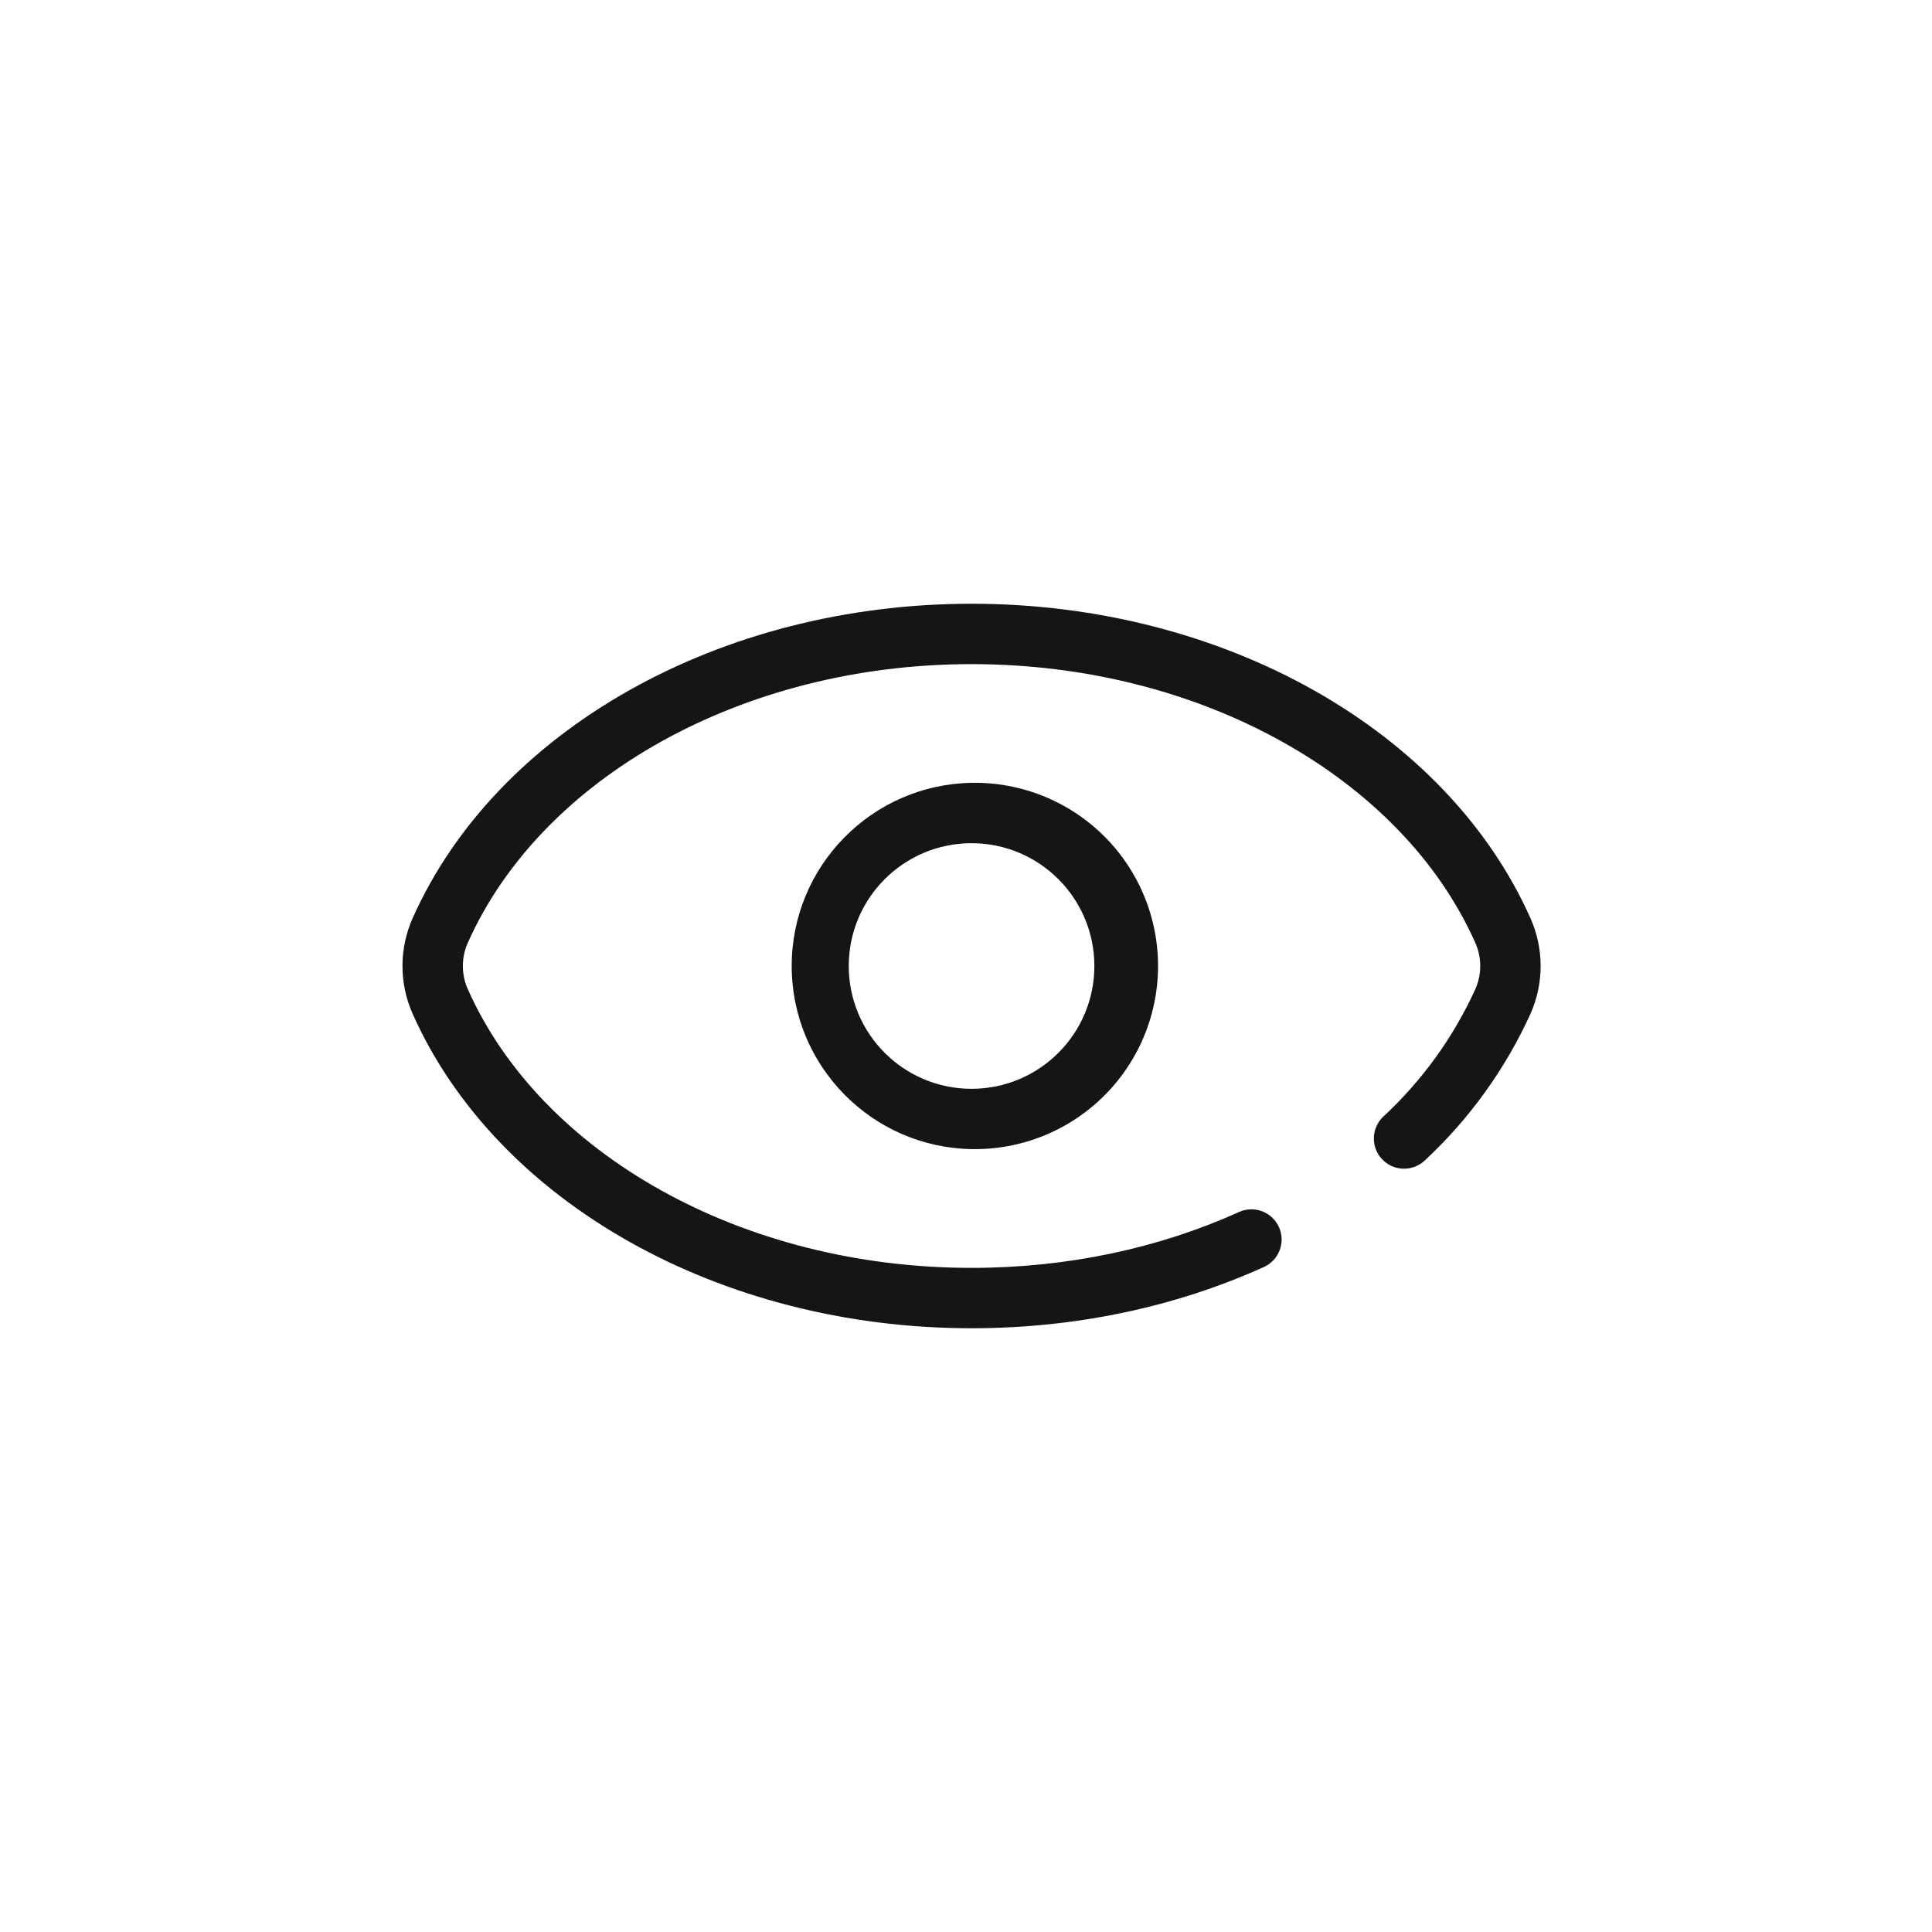
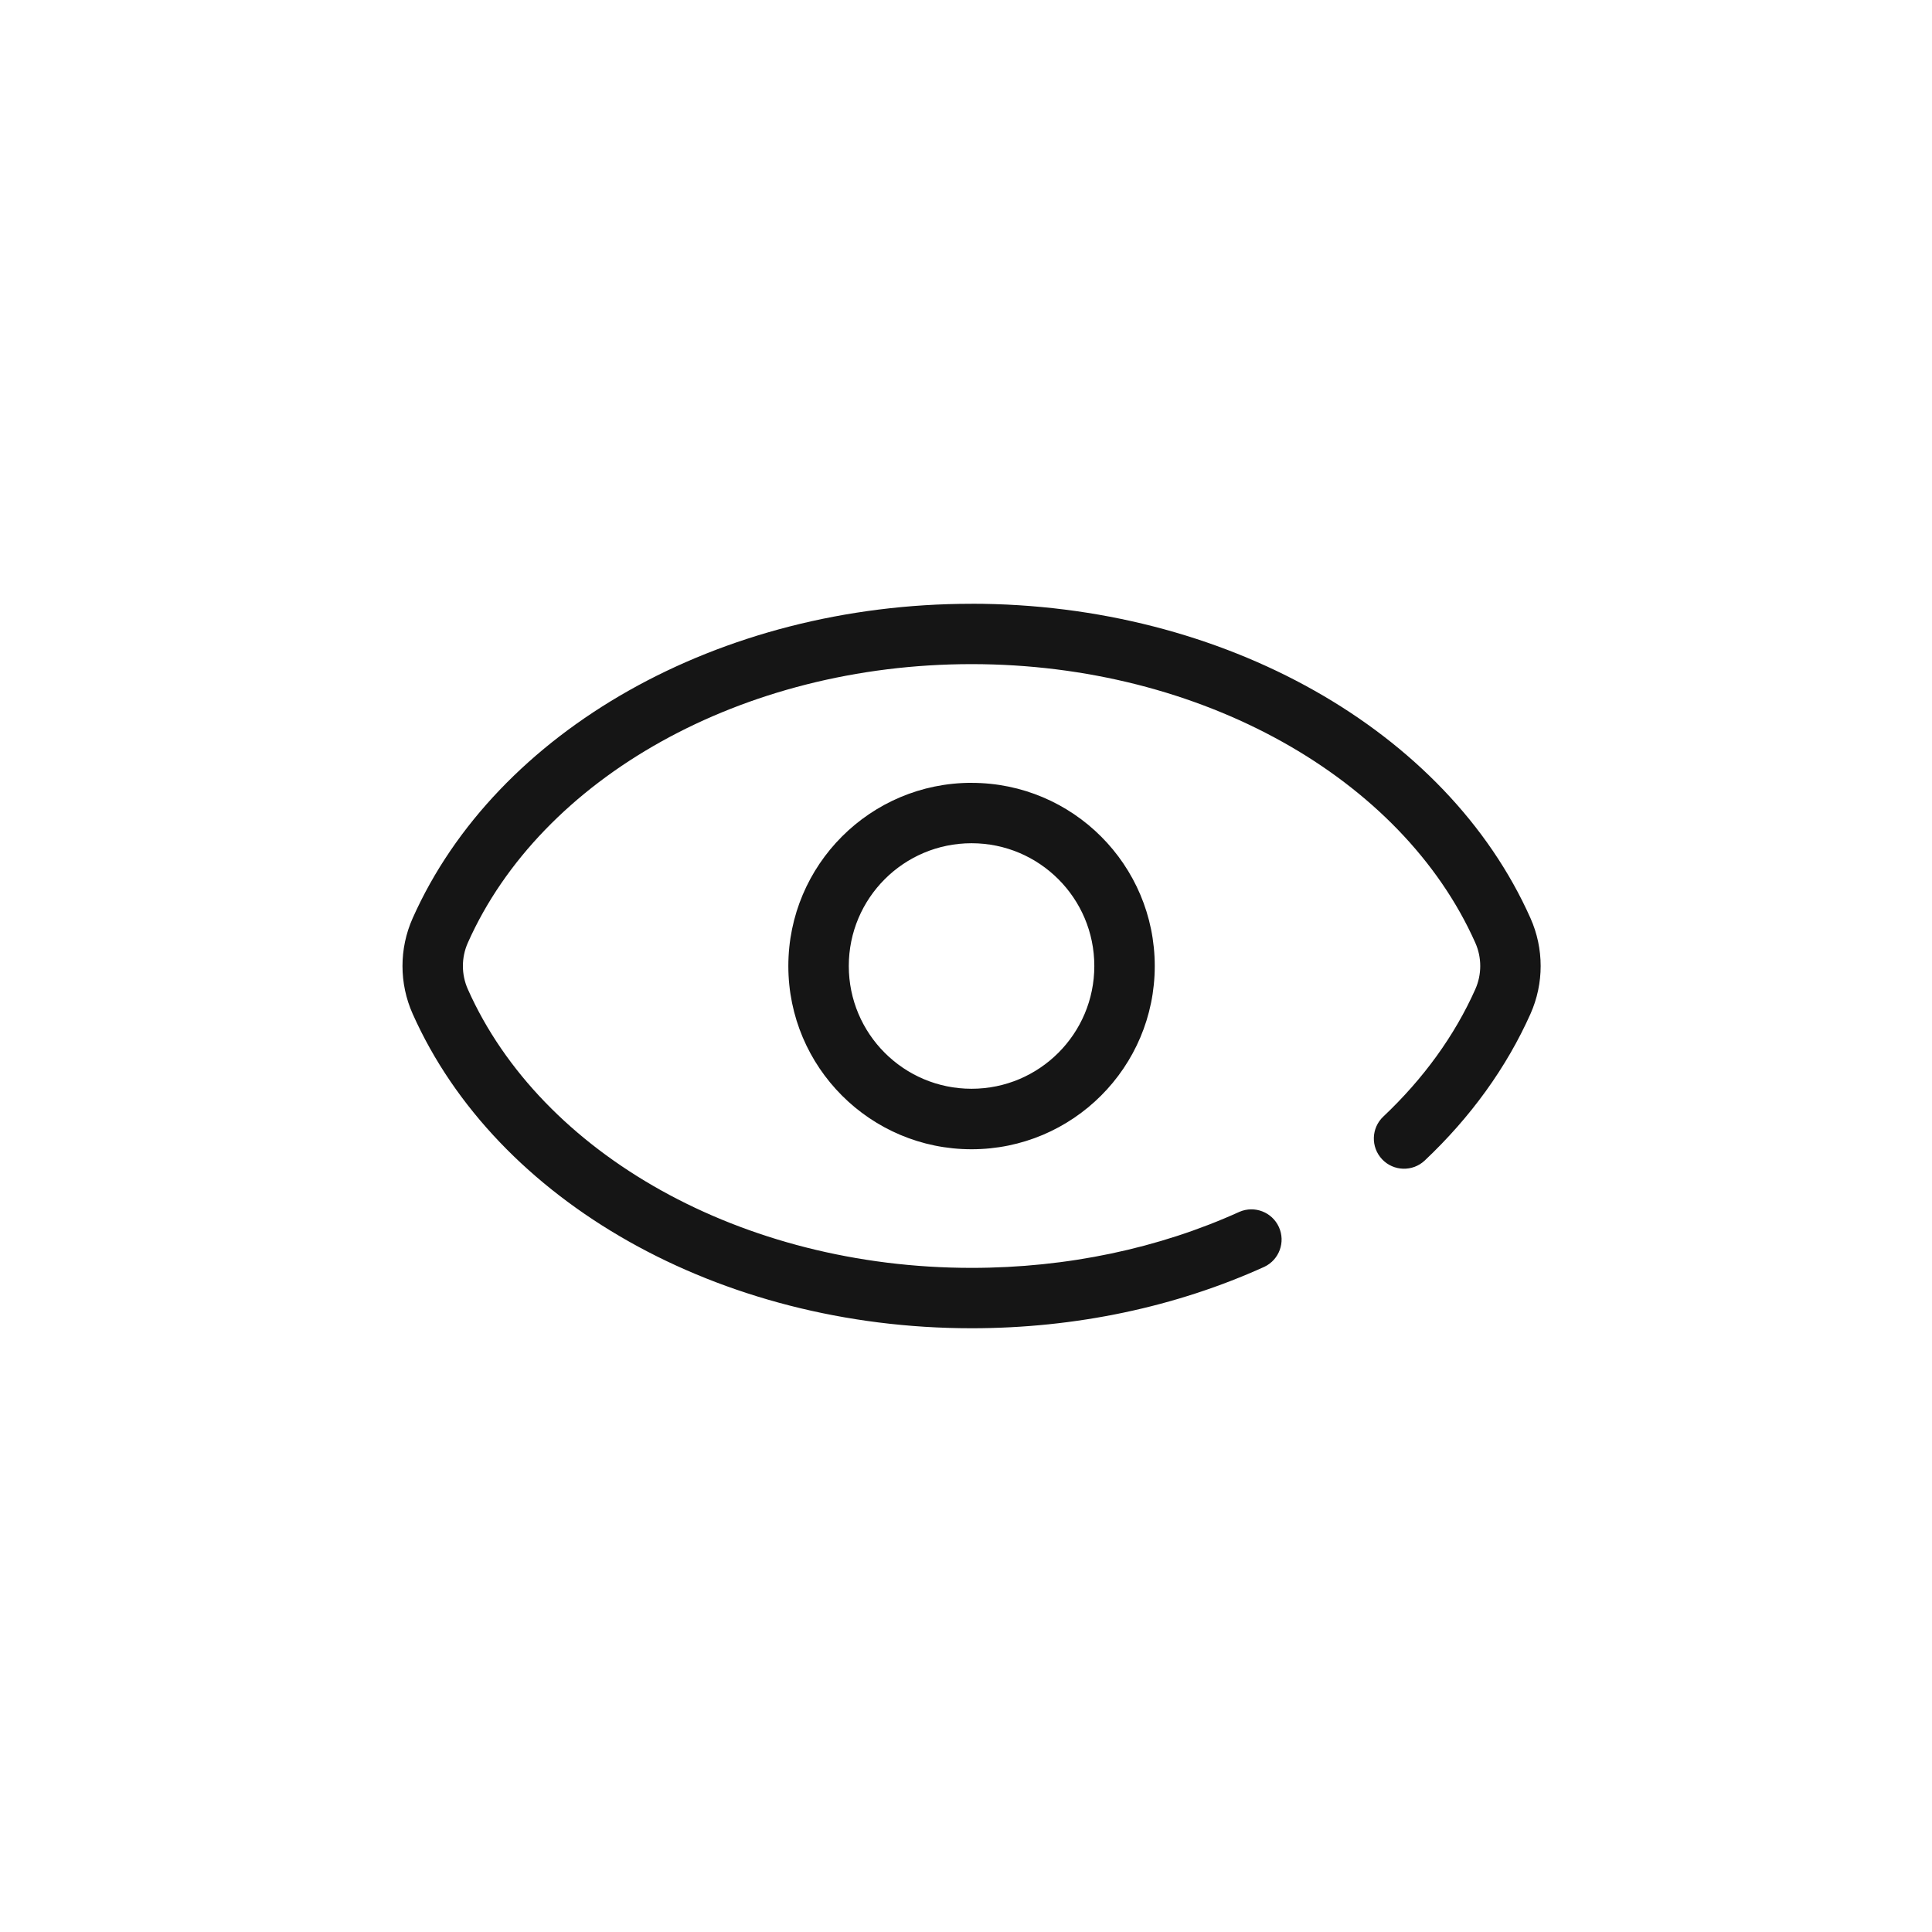
- <svg xmlns="http://www.w3.org/2000/svg" width="32" height="32" viewBox="0 0 32 32">
-   <path fill="#151515" d="M16.092 10c4.18 0 7.871 2.097 9.257 5.208.225.505.225 1.08 0 1.585a7.634 7.634 0 01-1.75 2.428.5.5 0 01-.687-.727 6.61 6.61 0 001.523-2.108.944.944 0 000-.772C23.221 12.888 19.9 11 16.092 11c-3.806 0-7.128 1.888-8.343 4.614a.944.944 0 000 .772C8.964 19.112 12.286 21 16.092 21c1.583 0 3.103-.324 4.438-.929a.5.5 0 01.412.911c-1.465.664-3.125 1.018-4.85 1.018-4.18 0-7.87-2.097-9.257-5.207a1.948 1.948 0 010-1.586C8.221 12.097 11.912 10 16.092 10zm0 2.966a3.034 3.034 0 110 6.067 3.034 3.034 0 010-6.067zm0 1a2.034 2.034 0 100 4.068 2.034 2.034 0 000-4.068z" />
+ <svg xmlns="http://www.w3.org/2000/svg" width="48" height="48" viewBox="0 0 48 48">
+   <path d="M24.138 15c6.271 0 11.807 3.146 13.886 7.811a2.92 2.92 0 010 2.379c-.596 1.335-1.487 2.567-2.626 3.642a.75.75 0 11-1.03-1.091c.998-.942 1.772-2.012 2.285-3.162a1.42 1.42 0 000-1.157c-1.822-4.09-6.805-6.922-12.515-6.922-5.71 0-10.693 2.832-12.514 6.921a1.42 1.42 0 000 1.158c1.821 4.09 6.805 6.921 12.514 6.921 2.375 0 4.654-.485 6.657-1.393a.75.75 0 01.619 1.366C29.215 32.47 26.725 33 24.138 33c-6.27 0-11.806-3.145-13.885-7.81a2.92 2.92 0 010-2.379c2.079-4.665 7.614-7.81 13.885-7.81zm0 4.45a4.55 4.55 0 110 9.103 4.55 4.55 0 010-9.104zm0 1.5a3.05 3.05 0 100 6.1 3.05 3.05 0 000-6.1z" fill="#151515" fill-rule="evenodd" />
</svg>
